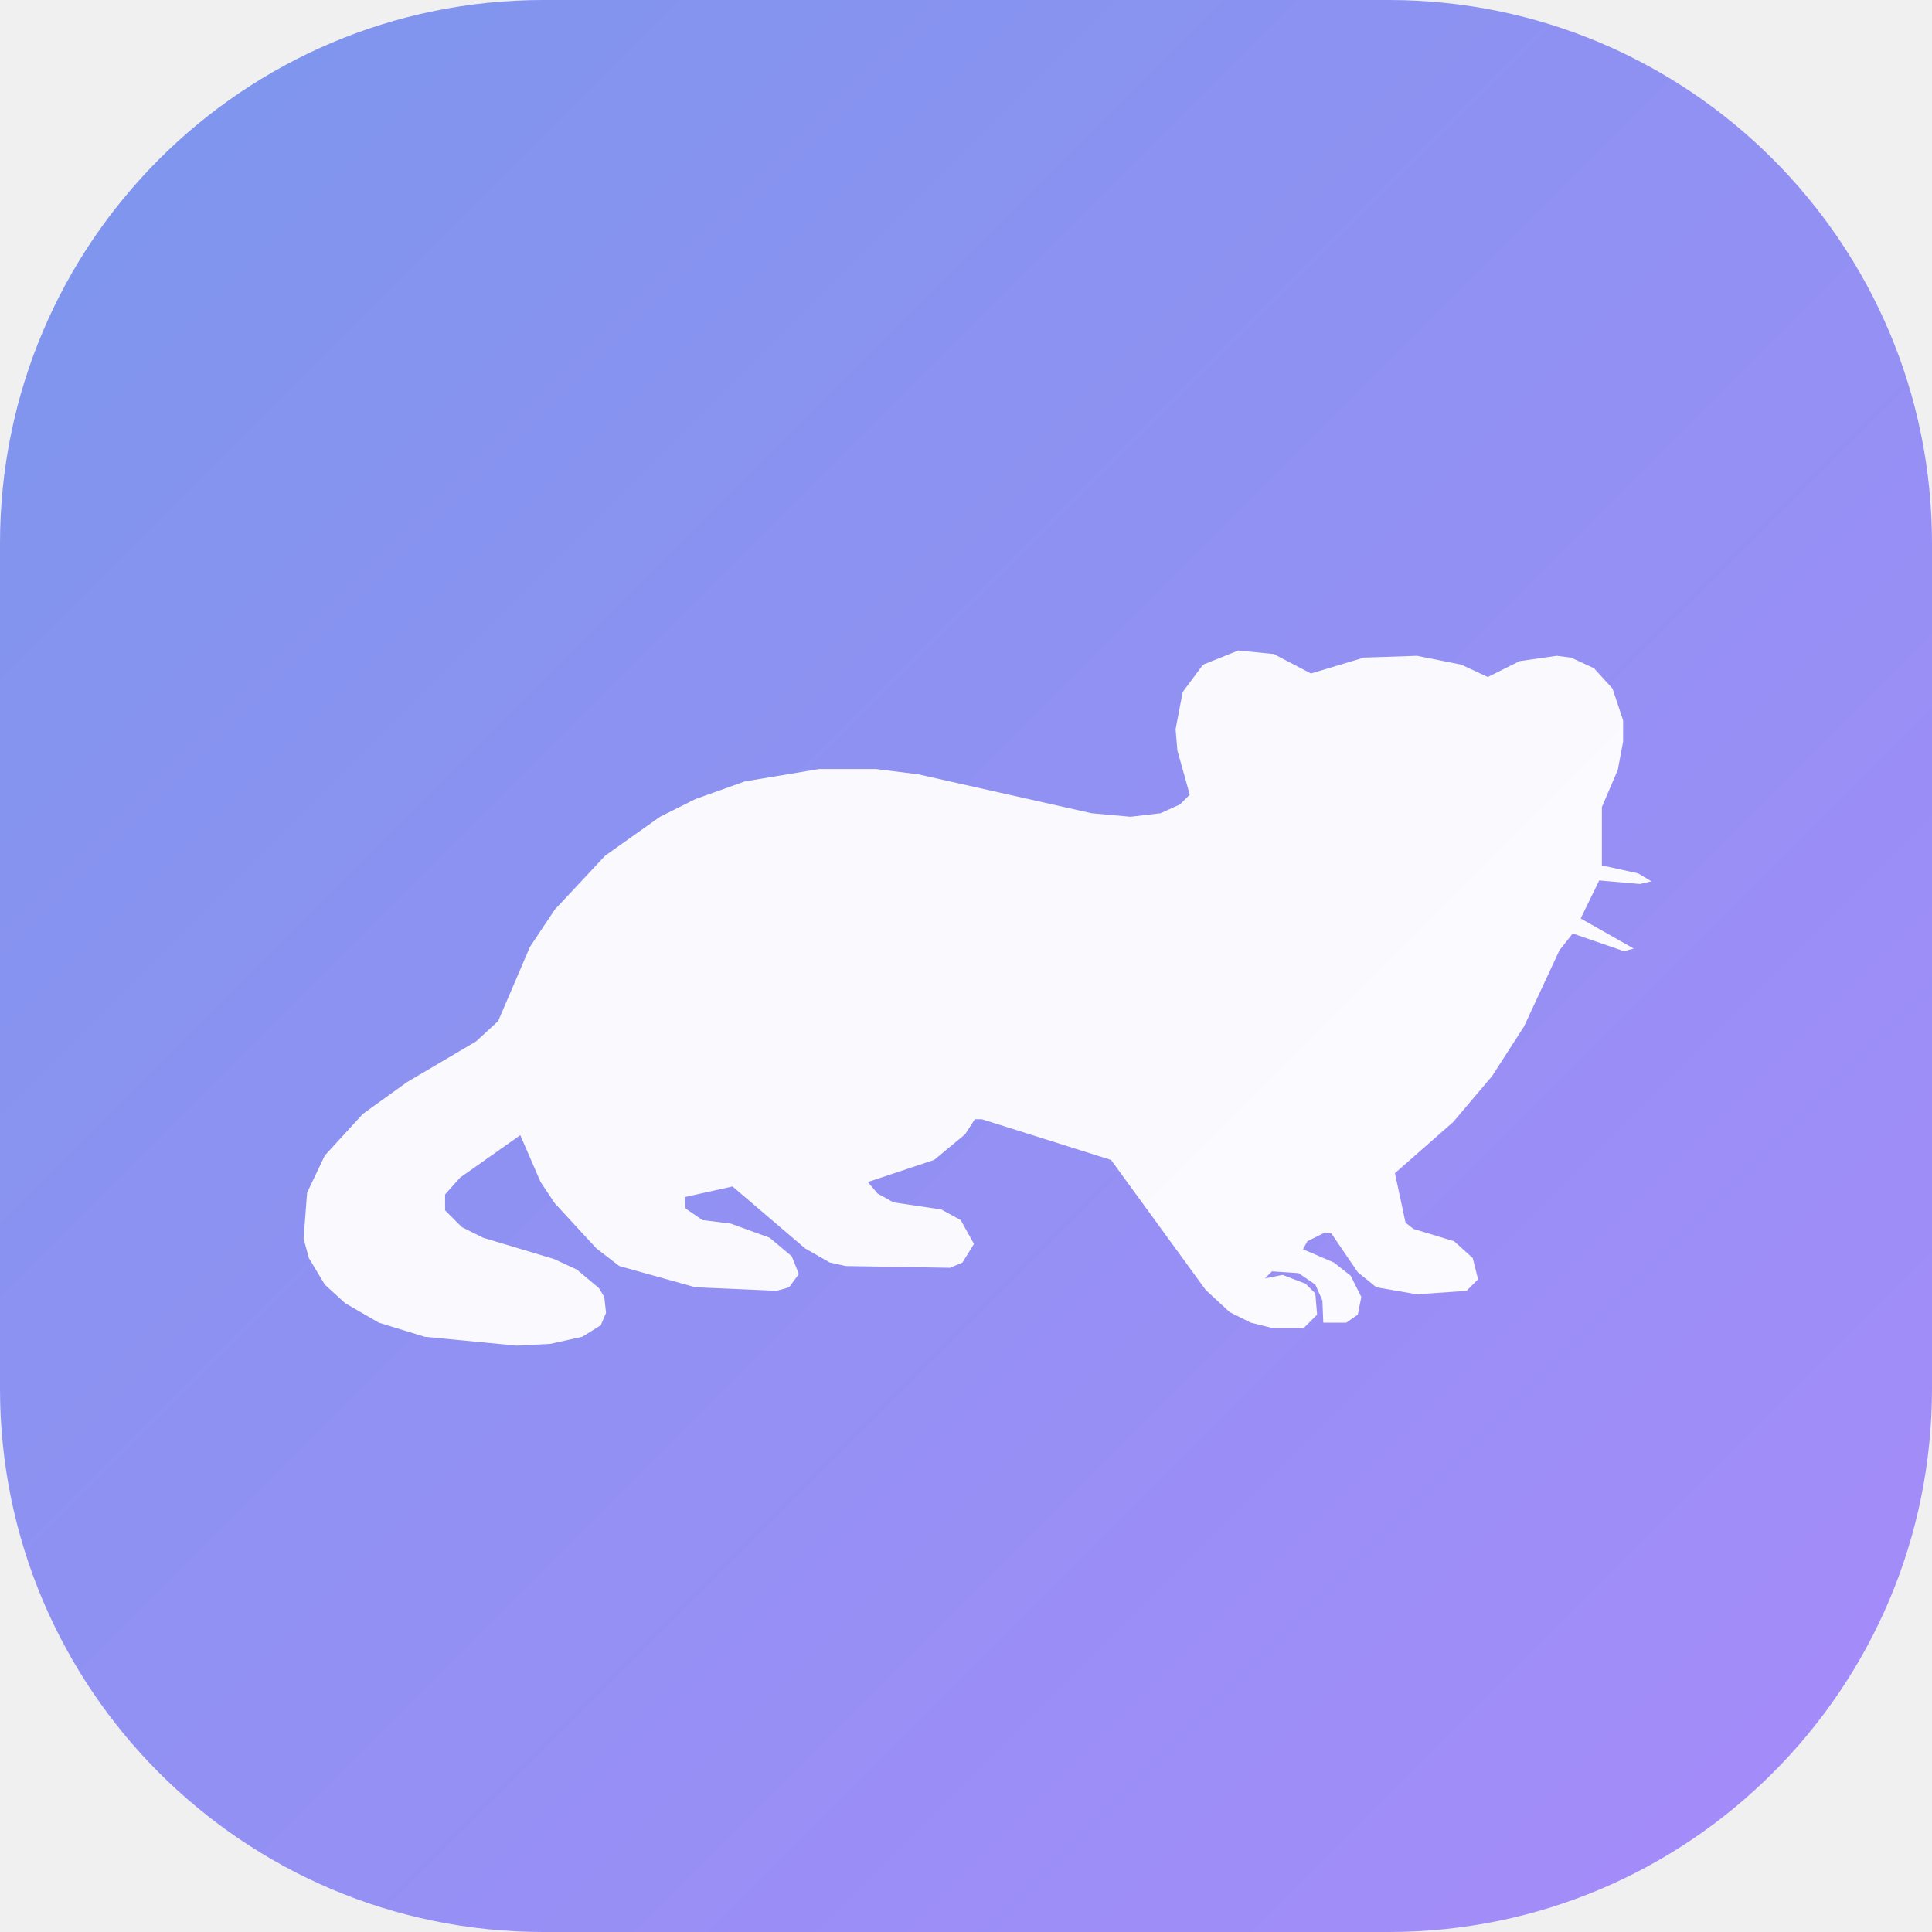
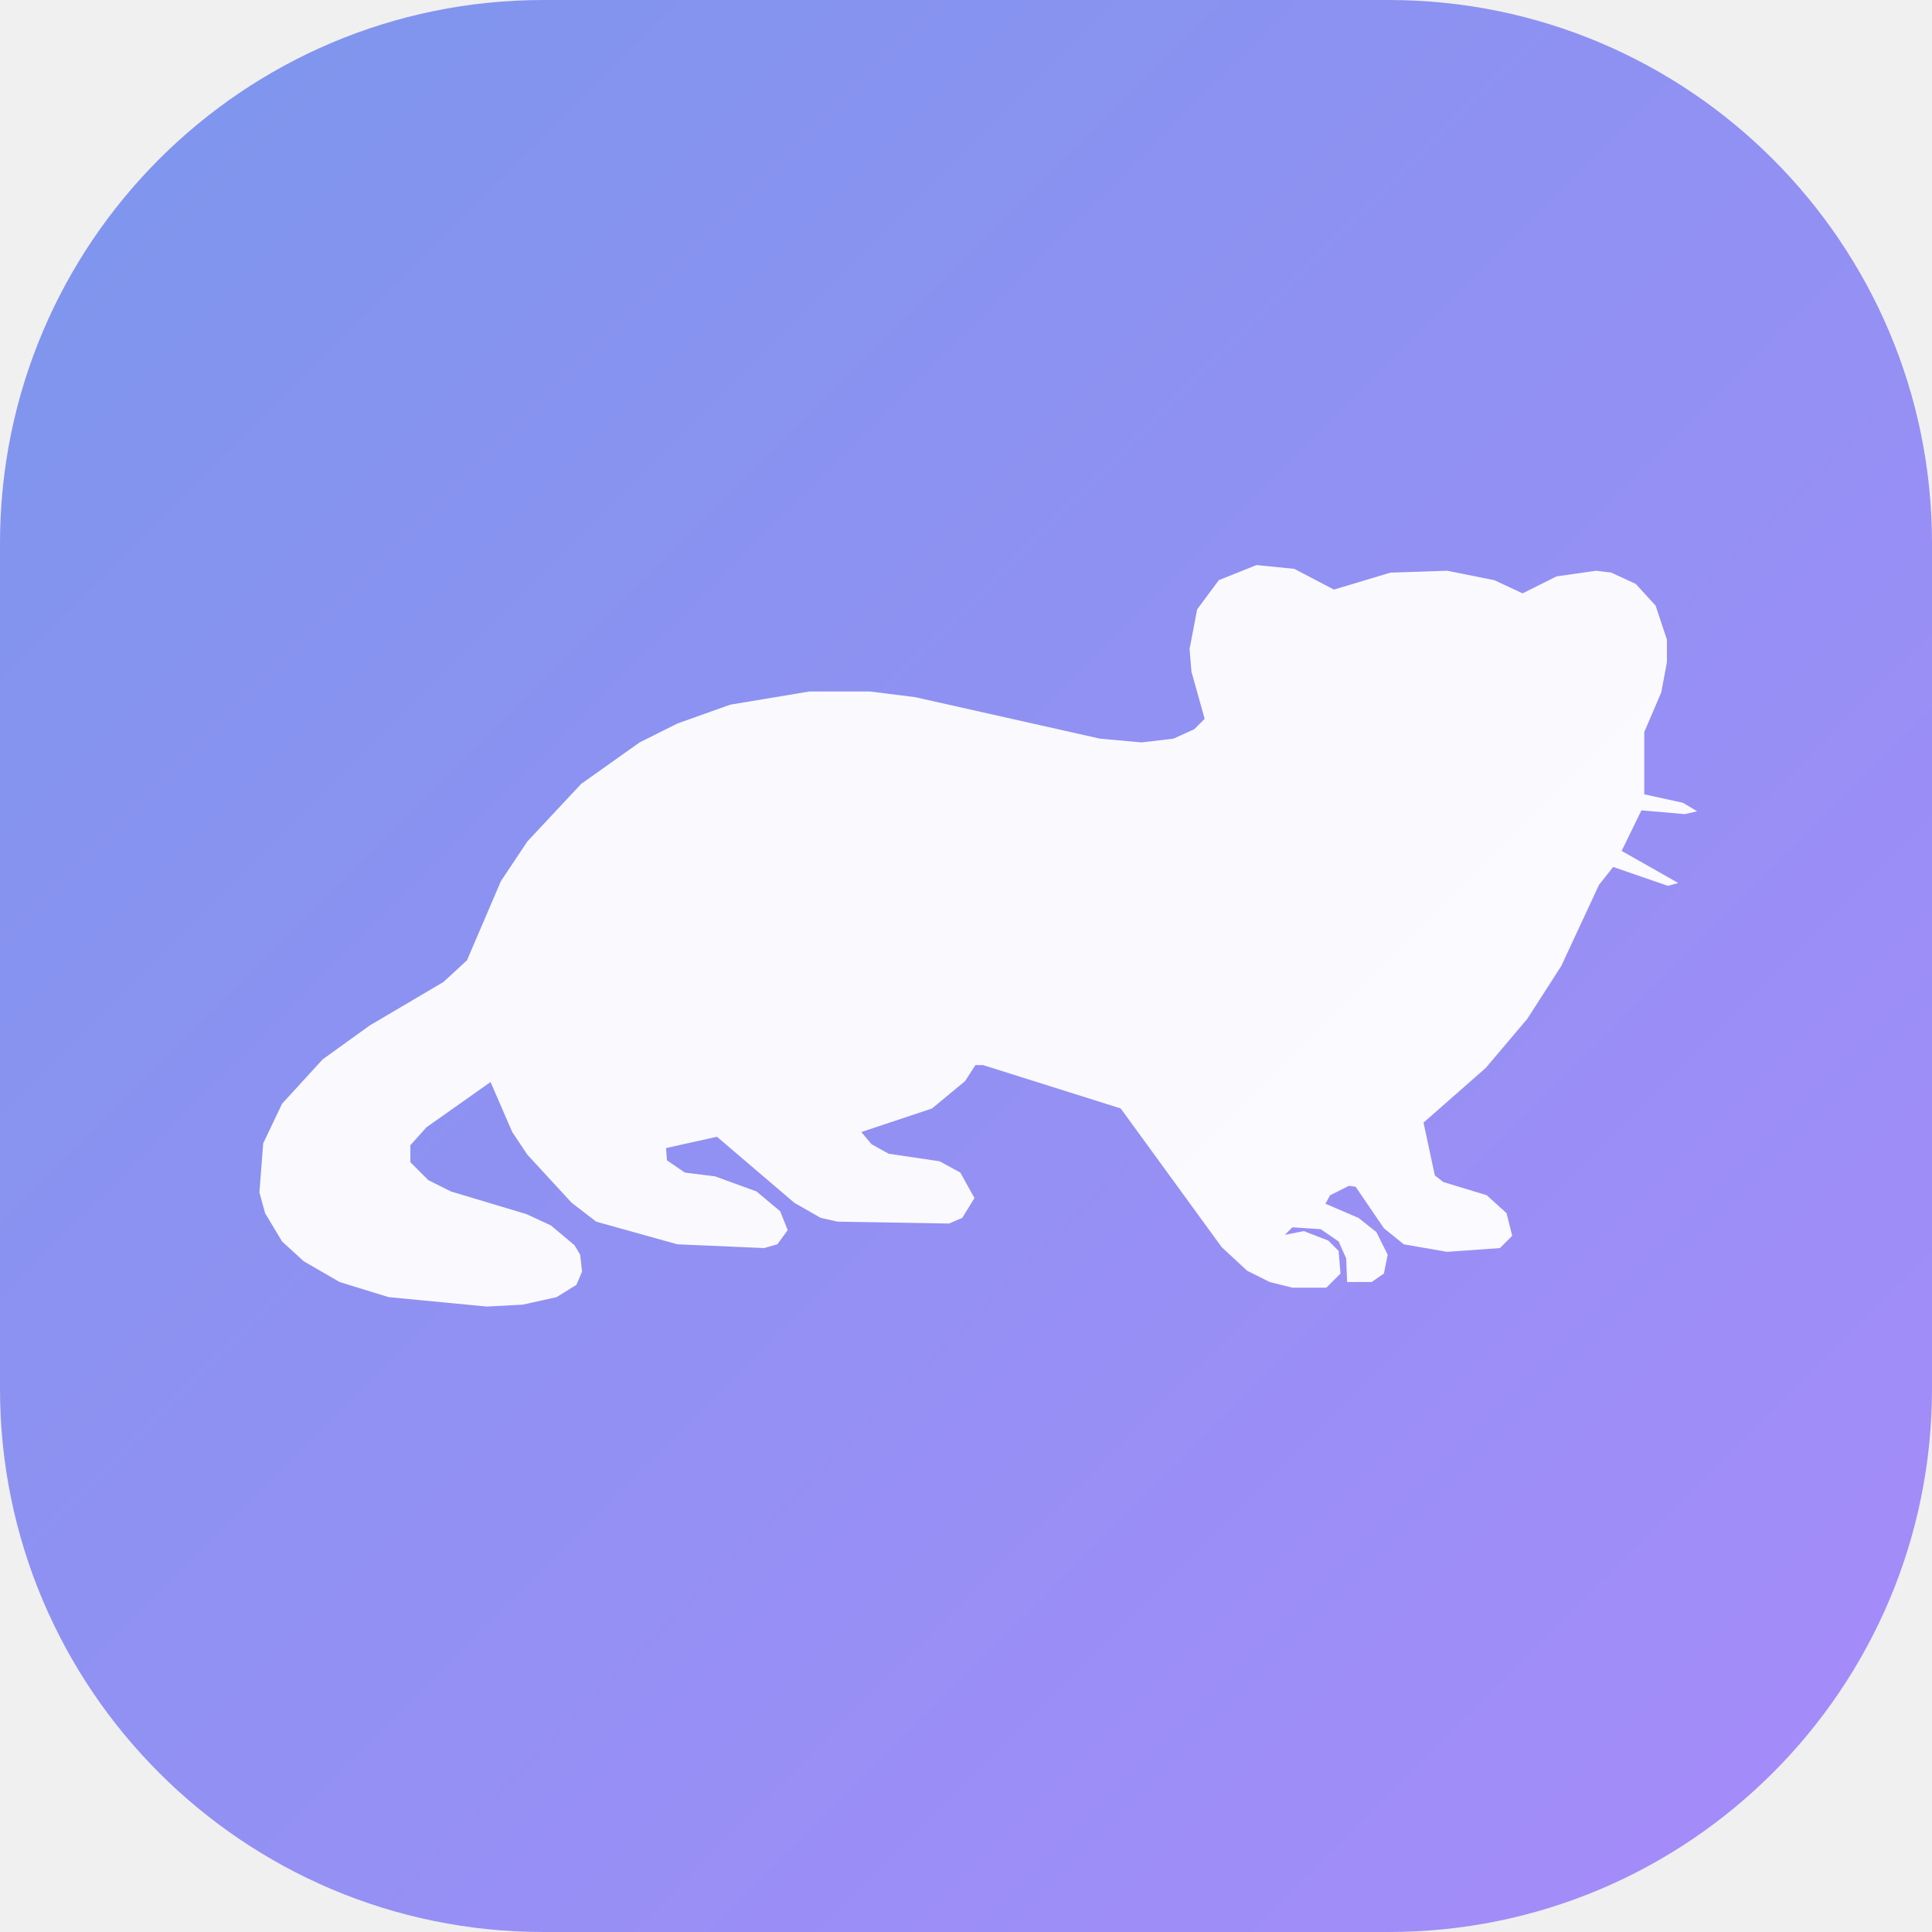
- <svg xmlns="http://www.w3.org/2000/svg" viewBox="0 0 64 64" width="64" height="64">
+ <svg xmlns="http://www.w3.org/2000/svg" width="1024" height="1024" viewBox="0 0 1024 1024">
  <defs>
    <linearGradient id="g" x1="0" y1="0" x2="1" y2="1">
      <stop offset="0" stop-color="#7c96ec" />
      <stop offset="1" stop-color="#a78bfa" />
    </linearGradient>
    <clipPath id="r">
-       <rect x="0" y="0" width="64" height="64" rx="18" />
+       <rect x="0" y="0" width="1024" height="1024" rx="288" />
    </clipPath>
  </defs>
-   <rect x="0" y="0" width="64" height="64" rx="18" fill="url(#g)" />
-   <g clip-path="url(#r)" fill="#ffffff" opacity="0.95">
-     <g transform="translate(2 4) scale(0.05859375)">
-       <path d="M 258 692.5 L 206 687.5 L 180 679.5 L 161 668.5 L 149.5 658 L 140.5 643 L 137.5 632 L 139.5 606 L 149.5 585 L 171 561.5 L 196 543.5 L 235 520.5 L 247.5 509 L 265.5 467 L 279.5 446 L 308 415.5 L 339 393.5 L 359 383.5 L 387 373.5 L 429 366.5 L 461 366.5 L 485 369.5 L 583 391.5 L 605 393.5 L 622 391.5 L 633 386.5 L 638.5 381 L 631.5 356 L 630.5 344 L 634.5 323 L 646 307.5 L 666 299.5 L 686 301.5 L 707 312.5 L 737 303.5 L 767 302.5 L 792 307.5 L 807 314.5 L 825 305.5 L 846 302.5 L 854 303.5 L 867 309.5 L 877.5 321 L 883.5 339 L 883.5 351 L 880.5 367 L 871.5 388 L 871.5 421 L 892 425.5 L 899.5 430 L 893 431.5 L 870 429.5 L 859.5 451 L 889.5 468 L 884 469.5 L 855 459.5 L 847.5 469 L 827.5 512 L 809.5 540 L 787.5 566 L 754.5 595 L 760.5 623 L 765 626.5 L 788 633.5 L 798.5 643 L 801.5 655 L 795 661.5 L 767 663.5 L 744 659.5 L 733.5 651 L 718.5 629 L 715 628.5 L 705 633.5 L 702.5 638 L 720 645.5 L 729.5 653 L 735.5 665 L 733.5 675 L 727 679.5 L 714 679.5 L 713.5 667 L 709.5 658 L 700 651.5 L 685 650.5 L 681 654.5 L 691 652.5 L 704 657.5 L 709.5 663 L 710.5 675 L 703 682.5 L 685 682.5 L 673 679.5 L 661 673.5 L 647.5 661 L 594 587.5 L 521 564.5 L 517 564.5 L 511.5 573 L 494 587.5 L 456.5 600 L 462 606.5 L 471 611.5 L 498 615.5 L 509 621.5 L 516.5 635 L 510 645.5 L 503 648.5 L 444 647.5 L 435 645.5 L 421 637.5 L 380 602.5 L 353 608.5 L 353.5 615 L 363 621.5 L 379 623.5 L 401 631.5 L 413.5 642 L 417.5 652 L 412 659.5 L 405 661.5 L 359 659.5 L 316 647.5 L 303 637.5 L 279.5 612 L 271.5 600 L 260 573.5 L 226 597.5 L 217.5 607 L 217.5 616 L 227 625.5 L 239 631.5 L 279 643.5 L 292 649.5 L 304.5 660 L 307.5 665 L 308.5 674 L 305.5 681 L 295 687.5 L 277 691.5 L 258 692.5 Z" fill-rule="evenodd" />
-     </g>
+   <rect x="0" y="0" width="1024" height="1024" rx="288" fill="url(#g)" />
+   <g clip-path="url(#r)">
+     <path d="M 258 692.5 L 206 687.5 L 180 679.5 L 161 668.5 L 149.5 658 L 140.5 643 L 137.5 632 L 139.5 606 L 149.5 585 L 171 561.5 L 196 543.5 L 235 520.5 L 247.5 509 L 265.5 467 L 279.5 446 L 308 415.5 L 339 393.5 L 359 383.5 L 387 373.5 L 429 366.5 L 461 366.5 L 485 369.5 L 583 391.5 L 605 393.5 L 622 391.5 L 633 386.5 L 638.5 381 L 631.5 356 L 630.5 344 L 634.5 323 L 646 307.5 L 666 299.5 L 686 301.5 L 707 312.5 L 737 303.5 L 767 302.5 L 792 307.5 L 807 314.5 L 825 305.5 L 846 302.5 L 854 303.5 L 867 309.5 L 877.5 321 L 883.5 339 L 883.5 351 L 880.5 367 L 871.5 388 L 871.5 421 L 892 425.5 L 899.5 430 L 893 431.5 L 870 429.5 L 859.5 451 L 889.5 468 L 884 469.5 L 855 459.5 L 847.5 469 L 827.5 512 L 809.5 540 L 787.5 566 L 754.5 595 L 760.5 623 L 765 626.5 L 788 633.5 L 798.5 643 L 801.5 655 L 795 661.5 L 767 663.5 L 744 659.5 L 733.5 651 L 718.5 629 L 715 628.5 L 705 633.5 L 702.5 638 L 720 645.5 L 729.5 653 L 735.5 665 L 733.5 675 L 727 679.5 L 714 679.5 L 713.5 667 L 709.5 658 L 700 651.5 L 685 650.5 L 681 654.5 L 691 652.5 L 704 657.5 L 709.5 663 L 710.5 675 L 703 682.5 L 685 682.5 L 673 679.5 L 661 673.5 L 647.5 661 L 594 587.5 L 521 564.5 L 517 564.5 L 511.5 573 L 494 587.5 L 456.5 600 L 462 606.5 L 471 611.5 L 498 615.5 L 509 621.5 L 516.5 635 L 510 645.5 L 503 648.5 L 444 647.5 L 435 645.5 L 421 637.5 L 380 602.5 L 353 608.5 L 353.5 615 L 363 621.5 L 379 623.5 L 401 631.5 L 413.5 642 L 417.5 652 L 412 659.5 L 405 661.5 L 359 659.5 L 316 647.5 L 303 637.5 L 279.5 612 L 271.5 600 L 260 573.5 L 226 597.5 L 217.5 607 L 217.5 616 L 227 625.5 L 239 631.5 L 279 643.5 L 292 649.5 L 304.5 660 L 307.5 665 L 308.5 674 L 305.5 681 L 295 687.5 L 277 691.5 L 258 692.5 Z" fill="#ffffff" opacity="0.95" fill-rule="evenodd" />
  </g>
</svg>
